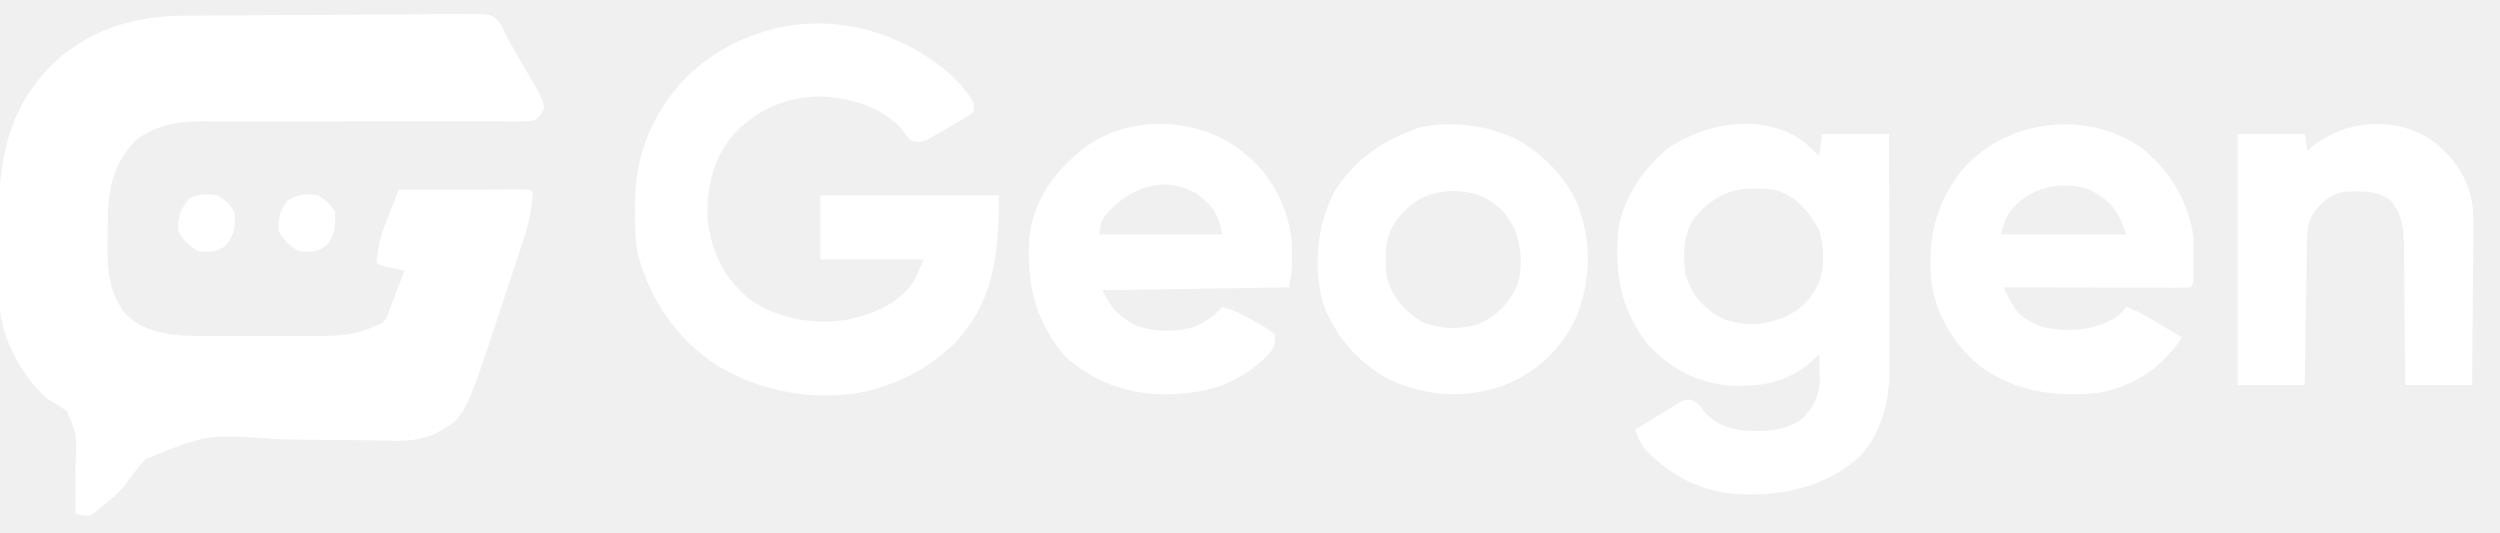
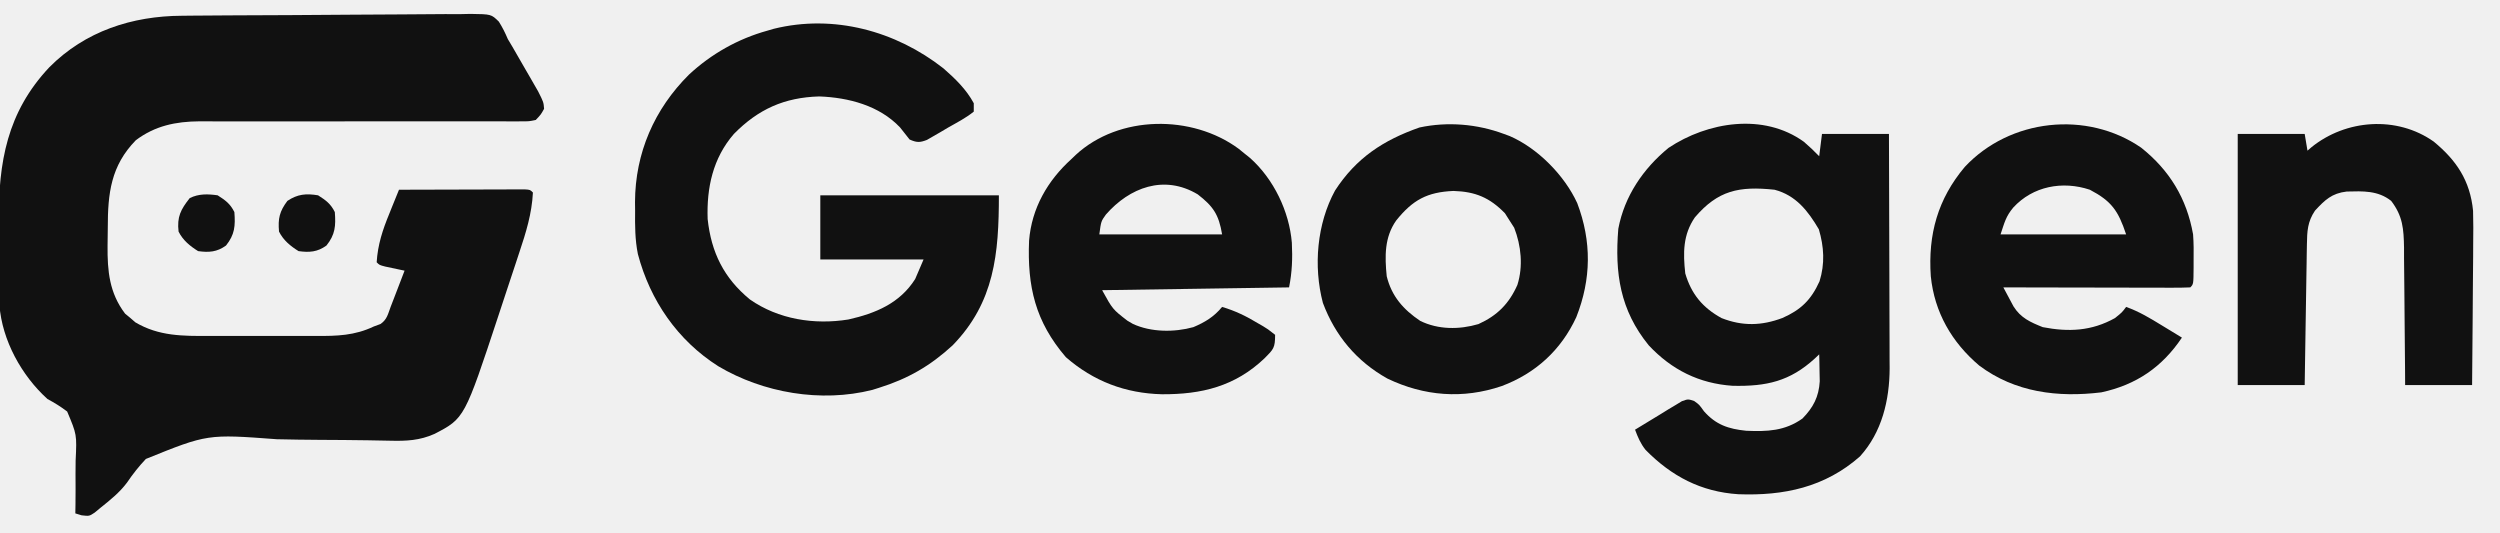
<svg xmlns="http://www.w3.org/2000/svg" version="1.1" width="896" height="191">
-   <path d="M0 0 C1.804 -0.02 1.804 -0.02 3.644 -0.04 C7.602 -0.079 11.56 -0.103 15.519 -0.123 C16.887 -0.131 18.255 -0.139 19.623 -0.147 C26.045 -0.185 32.466 -0.214 38.888 -0.23 C46.288 -0.25 53.686 -0.303 61.085 -0.383 C66.818 -0.444 72.55 -0.473 78.283 -0.48 C81.703 -0.485 85.121 -0.503 88.54 -0.553 C92.349 -0.601 96.155 -0.6 99.965 -0.586 C101.094 -0.612 102.223 -0.637 103.386 -0.664 C110.853 -0.564 110.853 -0.564 113.568 2.101 C114.862 4.141 115.85 6.132 116.788 8.354 C117.607 9.726 117.607 9.726 118.442 11.126 C119.979 13.783 121.511 16.442 123.038 19.104 C123.85 20.502 123.85 20.502 124.679 21.928 C125.452 23.276 125.452 23.276 126.241 24.651 C126.94 25.863 126.94 25.863 127.653 27.099 C129.601 30.968 129.601 30.968 129.788 33.354 C128.625 35.446 128.625 35.446 126.788 37.354 C124.417 37.851 124.417 37.851 121.56 37.846 C120.476 37.854 119.393 37.862 118.276 37.871 C117.087 37.859 115.898 37.848 114.673 37.836 C112.794 37.842 112.794 37.842 110.878 37.848 C108.152 37.854 105.427 37.853 102.701 37.84 C98.384 37.82 94.067 37.83 89.75 37.844 C79.798 37.873 69.845 37.862 59.892 37.851 C50.789 37.842 41.685 37.841 32.581 37.871 C28.298 37.885 24.015 37.879 19.732 37.858 C17.702 37.851 15.672 37.853 13.642 37.86 C11.178 37.867 8.713 37.861 6.249 37.837 C-2.219 37.9 -9.636 39.426 -16.524 44.604 C-25.47 53.758 -26.585 63.626 -26.582 76.005 C-26.587 78.151 -26.623 80.296 -26.661 82.442 C-26.736 91.48 -26.028 99.328 -20.387 106.756 C-19.773 107.263 -19.158 107.77 -18.524 108.292 C-17.922 108.816 -17.32 109.341 -16.7 109.881 C-8.295 114.856 0.277 114.8 9.823 114.752 C11.271 114.754 12.719 114.757 14.167 114.761 C17.187 114.766 20.206 114.759 23.226 114.745 C27.078 114.728 30.93 114.738 34.782 114.756 C37.766 114.767 40.751 114.763 43.736 114.755 C45.155 114.753 46.575 114.756 47.995 114.763 C55.608 114.792 61.861 114.648 68.788 111.354 C69.572 111.065 70.356 110.777 71.163 110.479 C73.503 108.859 73.798 107.014 74.788 104.354 C75.426 102.705 75.426 102.705 76.077 101.022 C76.518 99.873 76.959 98.725 77.413 97.542 C77.859 96.38 78.305 95.219 78.765 94.022 C79.103 93.142 79.44 92.261 79.788 91.354 C79.15 91.221 78.512 91.088 77.855 90.952 C77.028 90.775 76.202 90.598 75.351 90.417 C74.527 90.242 73.703 90.068 72.855 89.889 C70.788 89.354 70.788 89.354 69.788 88.354 C70.183 81.978 71.934 76.73 74.351 70.854 C74.68 70.032 75.01 69.209 75.349 68.362 C76.154 66.356 76.97 64.354 77.788 62.354 C84.464 62.329 91.139 62.311 97.814 62.299 C100.087 62.294 102.36 62.287 104.632 62.279 C107.891 62.266 111.15 62.261 114.409 62.256 C115.432 62.251 116.455 62.246 117.509 62.241 C118.45 62.241 119.391 62.241 120.36 62.24 C121.193 62.238 122.026 62.236 122.884 62.234 C124.788 62.354 124.788 62.354 125.788 63.354 C125.397 70.972 123.307 77.677 120.894 84.877 C120.311 86.65 120.311 86.65 119.716 88.459 C118.687 91.584 117.65 94.706 116.609 97.827 C115.562 100.974 114.526 104.125 113.49 107.276 C101.281 144.262 101.281 144.262 90.538 149.854 C85.195 152.239 80.431 152.451 74.618 152.305 C72.914 152.273 71.21 152.241 69.507 152.209 C68.605 152.192 67.702 152.174 66.773 152.156 C60.953 152.056 55.131 152.033 49.31 151.998 C44.212 151.964 39.118 151.902 34.021 151.775 C9.138 149.913 9.138 149.913 -12.923 158.837 C-15.454 161.504 -17.625 164.271 -19.687 167.311 C-22.346 170.874 -25.75 173.597 -29.212 176.354 C-29.895 176.921 -30.577 177.487 -31.281 178.071 C-33.212 179.354 -33.212 179.354 -35.962 179.042 C-37.075 178.701 -37.075 178.701 -38.212 178.354 C-38.195 177.361 -38.178 176.367 -38.161 175.344 C-38.11 171.633 -38.118 167.924 -38.145 164.212 C-38.148 162.611 -38.135 161.009 -38.105 159.408 C-37.661 150.099 -37.661 150.099 -41.141 141.845 C-43.419 140.096 -45.686 138.711 -48.212 137.354 C-57.493 128.94 -64.446 116.346 -65.412 103.737 C-65.508 100.732 -65.541 97.732 -65.548 94.725 C-65.558 93.064 -65.558 93.064 -65.568 91.37 C-65.578 89.032 -65.583 86.695 -65.582 84.358 C-65.587 80.827 -65.623 77.297 -65.661 73.766 C-65.768 52.462 -62.694 34.584 -47.539 18.466 C-34.683 5.51 -17.842 0.085 0 0 Z " fill="#FFFFFF" transform="translate(65.21167,5.645996)" />
-   <path d="M0 0 C4.188 3.651 8.225 7.558 10.875 12.5 C10.875 13.49 10.875 14.48 10.875 15.5 C8.052 17.795 4.785 19.457 1.625 21.25 C0.752 21.769 -0.12 22.289 -1.02 22.824 C-1.864 23.31 -2.708 23.796 -3.578 24.297 C-4.353 24.744 -5.128 25.191 -5.927 25.651 C-8.527 26.655 -9.588 26.605 -12.125 25.5 C-13.261 24.063 -14.397 22.626 -15.531 21.188 C-22.973 13.308 -34.026 10.453 -44.5 10.062 C-57.047 10.42 -66.383 14.651 -75.09 23.496 C-82.613 32.164 -84.893 42.733 -84.504 54.012 C-83.201 66.008 -78.693 75.136 -69.375 82.812 C-59.15 89.974 -46.22 91.973 -34.062 90.004 C-24.325 87.806 -15.636 84.217 -10.125 75.5 C-9.135 73.19 -8.145 70.88 -7.125 68.5 C-19.335 68.5 -31.545 68.5 -44.125 68.5 C-44.125 60.91 -44.125 53.32 -44.125 45.5 C-23.005 45.5 -1.885 45.5 19.875 45.5 C19.875 66.423 18.318 83.818 3.312 99.254 C-4.682 106.621 -12.739 111.265 -23.125 114.5 C-23.91 114.746 -24.695 114.992 -25.504 115.246 C-43.857 119.874 -64.554 116.331 -80.68 106.766 C-95.288 97.492 -105.131 83.164 -109.51 66.548 C-110.552 61.385 -110.558 56.313 -110.5 51.062 C-110.512 50.02 -110.523 48.978 -110.535 47.904 C-110.47 30.317 -103.618 14.597 -91.18 2.227 C-83.192 -5.185 -73.625 -10.594 -63.125 -13.5 C-62.364 -13.723 -61.604 -13.946 -60.82 -14.176 C-39.368 -19.485 -17.121 -13.428 0 0 Z " fill="#FFFFFF" transform="translate(338.125,24.5)" />
-   <path d="M0 0 C1.916 1.658 3.727 3.344 5.477 5.176 C5.807 2.536 6.137 -0.104 6.477 -2.824 C14.397 -2.824 22.317 -2.824 30.477 -2.824 C30.522 8.868 30.558 20.56 30.58 32.252 C30.591 37.682 30.605 43.112 30.627 48.542 C30.649 53.787 30.661 59.033 30.666 64.278 C30.67 66.274 30.677 68.27 30.688 70.266 C30.703 73.073 30.705 75.88 30.704 78.687 C30.711 79.502 30.718 80.317 30.725 81.157 C30.685 92.573 27.976 104.055 20.102 112.742 C7.532 123.831 -7.178 126.913 -23.482 126.308 C-36.9 125.441 -47.431 119.872 -56.746 110.422 C-58.601 108.077 -59.476 105.955 -60.523 103.176 C-57.456 101.275 -54.367 99.41 -51.273 97.551 C-50.401 97.009 -49.528 96.468 -48.629 95.91 C-47.785 95.407 -46.94 94.905 -46.07 94.387 C-44.908 93.68 -44.908 93.68 -43.722 92.958 C-41.523 92.176 -41.523 92.176 -39.345 92.889 C-37.523 94.176 -37.523 94.176 -35.836 96.551 C-31.556 101.409 -27.056 102.922 -20.66 103.562 C-13.145 103.88 -6.827 103.661 -0.523 99.176 C3.354 95.197 5.345 91.418 5.672 85.844 C5.649 84.695 5.625 83.547 5.602 82.363 C5.584 81.202 5.565 80.04 5.547 78.844 C5.524 77.963 5.5 77.083 5.477 76.176 C4.98 76.646 4.484 77.117 3.973 77.602 C-5.033 85.855 -13.408 87.703 -25.539 87.445 C-37.56 86.632 -47.394 81.717 -55.621 72.938 C-65.898 60.305 -67.828 47.061 -66.523 31.176 C-64.331 19.515 -57.642 9.644 -48.523 2.176 C-34.528 -7.161 -14.473 -10.463 0 0 Z M-39.078 27.078 C-43.372 33.31 -43.333 39.847 -42.523 47.176 C-40.349 54.58 -36.262 59.484 -29.523 63.176 C-21.986 66.137 -15.157 65.938 -7.691 63.137 C-1.072 60.203 2.58 56.668 5.598 49.996 C7.565 43.682 7.206 37.649 5.352 31.363 C1.485 24.789 -2.865 19.17 -10.523 17.176 C-23.25 15.824 -30.801 17.395 -39.078 27.078 Z " fill="#FFFFFF" transform="translate(646.5234,50.82422)" />
-   <path d="M0 0 C10.18 8.104 16.336 18.224 18.605 31.074 C18.842 34.227 18.842 37.352 18.793 40.512 C18.792 41.733 18.792 41.733 18.791 42.979 C18.746 48.933 18.746 48.933 17.605 50.074 C15.519 50.168 13.43 50.192 11.342 50.188 C10.361 50.188 10.361 50.188 9.361 50.188 C7.191 50.187 5.021 50.18 2.852 50.172 C1.351 50.17 -0.15 50.169 -1.651 50.168 C-5.608 50.164 -9.565 50.154 -13.522 50.143 C-17.557 50.133 -21.592 50.128 -25.627 50.123 C-33.549 50.112 -41.472 50.095 -49.395 50.074 C-48.628 51.527 -47.853 52.976 -47.074 54.422 C-46.644 55.229 -46.213 56.036 -45.769 56.867 C-43.177 61.029 -39.688 62.557 -35.27 64.324 C-25.988 66.121 -17.759 65.745 -9.395 61.074 C-6.844 59.036 -6.844 59.036 -5.395 57.074 C-0.755 58.714 3.244 61.143 7.418 63.699 C8.111 64.119 8.804 64.54 9.518 64.973 C11.216 66.003 12.911 67.038 14.605 68.074 C7.546 78.61 -1.728 84.997 -14.285 87.695 C-29.871 89.595 -45.188 87.721 -58.027 78.102 C-67.854 69.785 -74.102 58.995 -75.395 46.074 C-76.431 31.059 -72.867 18.352 -63.207 6.887 C-47.075 -10.371 -19.492 -13.417 0 0 Z M-45.832 21.449 C-48.506 24.664 -48.939 26.709 -50.395 31.074 C-35.545 31.074 -20.695 31.074 -5.395 31.074 C-8.22 22.599 -10.601 19.159 -18.395 15.074 C-28.197 11.807 -38.795 13.801 -45.832 21.449 Z " fill="#FFFFFF" transform="translate(767.3945,52.92578)" />
-   <path d="M0 0 C0.677 0.552 1.354 1.103 2.051 1.672 C3.081 2.499 3.081 2.499 4.133 3.344 C12.547 10.873 18.116 22.424 19.051 33.672 C19.323 39.257 19.152 44.167 18.051 49.672 C-4.059 50.002 -26.169 50.332 -48.949 50.672 C-45.166 57.533 -45.166 57.533 -39.887 61.609 C-39.236 61.99 -38.585 62.37 -37.914 62.762 C-31.41 65.775 -23.06 65.815 -16.238 63.918 C-12.086 62.159 -8.855 60.209 -5.949 56.672 C-1.27 58.051 2.777 60.022 6.926 62.547 C7.815 63.055 7.815 63.055 8.723 63.574 C10.418 64.602 10.418 64.602 13.051 66.672 C13.051 71.377 12.484 71.83 9.301 75.047 C-1.296 85.161 -13.305 88.047 -27.505 87.973 C-40.579 87.651 -52.042 83.325 -61.949 74.672 C-72.9 61.907 -75.801 49.377 -75.128 32.934 C-74.207 21.302 -68.495 11.384 -59.949 3.672 C-59.182 2.933 -59.182 2.933 -58.398 2.18 C-42.903 -12.14 -16.714 -12.345 0 0 Z M-47.602 23.574 C-49.327 25.979 -49.327 25.979 -49.949 30.672 C-35.429 30.672 -20.909 30.672 -5.949 30.672 C-7.131 23.581 -9.104 20.652 -14.668 16.34 C-26.734 9.105 -39.157 13.899 -47.602 23.574 Z " fill="#FFFFFF" transform="translate(443.9492,53.32812)" />
-   <path d="M0 0 C0.694 0.255 1.387 0.51 2.102 0.773 C12.143 5.134 21.743 14.881 26.281 24.801 C31.478 38.517 31.344 52.022 25.934 65.695 C20.476 77.476 11.363 85.819 -0.812 90.375 C-14.675 95.085 -28.584 94.001 -41.75 87.68 C-52.724 81.557 -60.473 72.336 -64.875 60.562 C-68.333 47.436 -67.009 32.182 -60.527 20.301 C-52.949 8.602 -43.171 2.21 -30.25 -2.312 C-20.186 -4.462 -9.589 -3.569 0 0 Z M-38.59 31.008 C-42.84 37.013 -42.715 43.889 -42 51 C-40.253 58.166 -36.056 62.929 -30 67 C-23.535 70.179 -15.994 70.173 -9.141 68.16 C-2.421 65.136 1.869 60.836 4.84 54.094 C6.935 47.412 6.195 40.074 3.688 33.625 C3.131 32.759 2.574 31.892 2 31 C1.464 30.154 0.927 29.309 0.375 28.438 C-5.086 22.832 -10.203 20.673 -18.062 20.438 C-27.519 20.834 -32.684 23.662 -38.59 31.008 Z " fill="#FFFFFF" transform="translate(539,48)" />
-   <path d="M0 0 C8.151 6.722 13.037 13.995 14.097 24.78 C14.21 28.781 14.201 32.761 14.141 36.762 C14.133 38.226 14.127 39.69 14.123 41.154 C14.108 44.97 14.069 48.785 14.025 52.6 C13.983 56.509 13.965 60.418 13.945 64.326 C13.903 71.968 13.832 79.609 13.75 87.25 C5.83 87.25 -2.09 87.25 -10.25 87.25 C-10.259 85.499 -10.269 83.749 -10.278 81.945 C-10.314 76.141 -10.368 70.338 -10.434 64.535 C-10.473 61.018 -10.506 57.502 -10.521 53.986 C-10.539 49.937 -10.589 45.889 -10.641 41.84 C-10.642 40.585 -10.643 39.331 -10.644 38.039 C-10.758 31.259 -11.084 26.712 -15.25 21.25 C-19.985 17.486 -25.366 17.753 -31.184 17.898 C-36.534 18.512 -39.033 20.934 -42.562 24.75 C-45.237 28.712 -45.381 32.127 -45.455 36.845 C-45.475 37.966 -45.495 39.086 -45.516 40.241 C-45.532 41.446 -45.549 42.65 -45.566 43.891 C-45.587 45.128 -45.608 46.365 -45.629 47.64 C-45.684 50.921 -45.734 54.203 -45.782 57.484 C-45.833 60.836 -45.888 64.187 -45.943 67.539 C-46.05 74.109 -46.152 80.68 -46.25 87.25 C-54.17 87.25 -62.09 87.25 -70.25 87.25 C-70.25 57.55 -70.25 27.85 -70.25 -2.75 C-62.33 -2.75 -54.41 -2.75 -46.25 -2.75 C-45.92 -0.77 -45.59 1.21 -45.25 3.25 C-44.789 2.852 -44.327 2.453 -43.852 2.043 C-31.526 -7.969 -13.238 -9.359 0 0 Z " fill="#FFFFFF" transform="translate(872.25,50.75)" />
-   <path d="M0 0 C2.81 1.794 4.509 3.019 6 6 C6.375 10.971 6.159 14.052 3 18 C-0.216 20.328 -3.11 20.545 -7 20 C-9.925 18.175 -12.434 16.131 -14 13 C-14.599 7.731 -13.254 5.115 -10 1 C-6.798 -0.601 -3.474 -0.499 0 0 Z " fill="#FFFFFF" transform="translate(78,70)" />
-   <path d="M0 0 C2.81 1.794 4.509 3.019 6 6 C6.375 10.971 6.159 14.052 3 18 C-0.216 20.328 -3.11 20.545 -7 20 C-9.925 18.175 -12.434 16.131 -14 13 C-14.414 8.346 -13.811 5.748 -11 2 C-7.315 -0.457 -4.28 -0.701 0 0 Z " fill="#FFFFFF" transform="translate(114,70)" />
+   <path d="M0 0 C1.804 -0.02 1.804 -0.02 3.644 -0.04 C7.602 -0.079 11.56 -0.103 15.519 -0.123 C16.887 -0.131 18.255 -0.139 19.623 -0.147 C26.045 -0.185 32.466 -0.214 38.888 -0.23 C46.288 -0.25 53.686 -0.303 61.085 -0.383 C66.818 -0.444 72.55 -0.473 78.283 -0.48 C81.703 -0.485 85.121 -0.503 88.54 -0.553 C92.349 -0.601 96.155 -0.6 99.965 -0.586 C101.094 -0.612 102.223 -0.637 103.386 -0.664 C110.853 -0.564 110.853 -0.564 113.568 2.101 C114.862 4.141 115.85 6.132 116.788 8.354 C117.607 9.726 117.607 9.726 118.442 11.126 C119.979 13.783 121.511 16.442 123.038 19.104 C123.85 20.502 123.85 20.502 124.679 21.928 C125.452 23.276 125.452 23.276 126.241 24.651 C126.94 25.863 126.94 25.863 127.653 27.099 C129.601 30.968 129.601 30.968 129.788 33.354 C128.625 35.446 128.625 35.446 126.788 37.354 C124.417 37.851 124.417 37.851 121.56 37.846 C120.476 37.854 119.393 37.862 118.276 37.871 C117.087 37.859 115.898 37.848 114.673 37.836 C112.794 37.842 112.794 37.842 110.878 37.848 C108.152 37.854 105.427 37.853 102.701 37.84 C98.384 37.82 94.067 37.83 89.75 37.844 C79.798 37.873 69.845 37.862 59.892 37.851 C50.789 37.842 41.685 37.841 32.581 37.871 C28.298 37.885 24.015 37.879 19.732 37.858 C17.702 37.851 15.672 37.853 13.642 37.86 C11.178 37.867 8.713 37.861 6.249 37.837 C-2.219 37.9 -9.636 39.426 -16.524 44.604 C-25.47 53.758 -26.585 63.626 -26.582 76.005 C-26.587 78.151 -26.623 80.296 -26.661 82.442 C-26.736 91.48 -26.028 99.328 -20.387 106.756 C-19.773 107.263 -19.158 107.77 -18.524 108.292 C-17.922 108.816 -17.32 109.341 -16.7 109.881 C-8.295 114.856 0.277 114.8 9.823 114.752 C11.271 114.754 12.719 114.757 14.167 114.761 C17.187 114.766 20.206 114.759 23.226 114.745 C27.078 114.728 30.93 114.738 34.782 114.756 C37.766 114.767 40.751 114.763 43.736 114.755 C45.155 114.753 46.575 114.756 47.995 114.763 C55.608 114.792 61.861 114.648 68.788 111.354 C69.572 111.065 70.356 110.777 71.163 110.479 C73.503 108.859 73.798 107.014 74.788 104.354 C75.426 102.705 75.426 102.705 76.077 101.022 C76.518 99.873 76.959 98.725 77.413 97.542 C77.859 96.38 78.305 95.219 78.765 94.022 C79.103 93.142 79.44 92.261 79.788 91.354 C79.15 91.221 78.512 91.088 77.855 90.952 C77.028 90.775 76.202 90.598 75.351 90.417 C74.527 90.242 73.703 90.068 72.855 89.889 C70.788 89.354 70.788 89.354 69.788 88.354 C70.183 81.978 71.934 76.73 74.351 70.854 C74.68 70.032 75.01 69.209 75.349 68.362 C76.154 66.356 76.97 64.354 77.788 62.354 C84.464 62.329 91.139 62.311 97.814 62.299 C100.087 62.294 102.36 62.287 104.632 62.279 C107.891 62.266 111.15 62.261 114.409 62.256 C115.432 62.251 116.455 62.246 117.509 62.241 C118.45 62.241 119.391 62.241 120.36 62.24 C121.193 62.238 122.026 62.236 122.884 62.234 C124.788 62.354 124.788 62.354 125.788 63.354 C125.397 70.972 123.307 77.677 120.894 84.877 C120.311 86.65 120.311 86.65 119.716 88.459 C118.687 91.584 117.65 94.706 116.609 97.827 C115.562 100.974 114.526 104.125 113.49 107.276 C101.281 144.262 101.281 144.262 90.538 149.854 C85.195 152.239 80.431 152.451 74.618 152.305 C72.914 152.273 71.21 152.241 69.507 152.209 C68.605 152.192 67.702 152.174 66.773 152.156 C60.953 152.056 55.131 152.033 49.31 151.998 C44.212 151.964 39.118 151.902 34.021 151.775 C9.138 149.913 9.138 149.913 -12.923 158.837 C-15.454 161.504 -17.625 164.271 -19.687 167.311 C-22.346 170.874 -25.75 173.597 -29.212 176.354 C-29.895 176.921 -30.577 177.487 -31.281 178.071 C-33.212 179.354 -33.212 179.354 -35.962 179.042 C-37.075 178.701 -37.075 178.701 -38.212 178.354 C-38.195 177.361 -38.178 176.367 -38.161 175.344 C-38.11 171.633 -38.118 167.924 -38.145 164.212 C-38.148 162.611 -38.135 161.009 -38.105 159.408 C-37.661 150.099 -37.661 150.099 -41.141 141.845 C-43.419 140.096 -45.686 138.711 -48.212 137.354 C-57.493 128.94 -64.446 116.346 -65.412 103.737 C-65.508 100.732 -65.541 97.732 -65.548 94.725 C-65.558 93.064 -65.558 93.064 -65.568 91.37 C-65.578 89.032 -65.583 86.695 -65.582 84.358 C-65.587 80.827 -65.623 77.297 -65.661 73.766 C-65.768 52.462 -62.694 34.584 -47.539 18.466 C-34.683 5.51 -17.842 0.085 0 0 Z " fill="#111111" transform="translate(65.21167,5.645996)" />
+   <path d="M0 0 C4.188 3.651 8.225 7.558 10.875 12.5 C10.875 13.49 10.875 14.48 10.875 15.5 C8.052 17.795 4.785 19.457 1.625 21.25 C0.752 21.769 -0.12 22.289 -1.02 22.824 C-1.864 23.31 -2.708 23.796 -3.578 24.297 C-4.353 24.744 -5.128 25.191 -5.927 25.651 C-8.527 26.655 -9.588 26.605 -12.125 25.5 C-13.261 24.063 -14.397 22.626 -15.531 21.188 C-22.973 13.308 -34.026 10.453 -44.5 10.062 C-57.047 10.42 -66.383 14.651 -75.09 23.496 C-82.613 32.164 -84.893 42.733 -84.504 54.012 C-83.201 66.008 -78.693 75.136 -69.375 82.812 C-59.15 89.974 -46.22 91.973 -34.062 90.004 C-24.325 87.806 -15.636 84.217 -10.125 75.5 C-9.135 73.19 -8.145 70.88 -7.125 68.5 C-19.335 68.5 -31.545 68.5 -44.125 68.5 C-44.125 60.91 -44.125 53.32 -44.125 45.5 C-23.005 45.5 -1.885 45.5 19.875 45.5 C19.875 66.423 18.318 83.818 3.312 99.254 C-4.682 106.621 -12.739 111.265 -23.125 114.5 C-23.91 114.746 -24.695 114.992 -25.504 115.246 C-43.857 119.874 -64.554 116.331 -80.68 106.766 C-95.288 97.492 -105.131 83.164 -109.51 66.548 C-110.552 61.385 -110.558 56.313 -110.5 51.062 C-110.512 50.02 -110.523 48.978 -110.535 47.904 C-110.47 30.317 -103.618 14.597 -91.18 2.227 C-83.192 -5.185 -73.625 -10.594 -63.125 -13.5 C-62.364 -13.723 -61.604 -13.946 -60.82 -14.176 C-39.368 -19.485 -17.121 -13.428 0 0 Z " fill="#111111" transform="translate(338.125,24.5)" />
+   <path d="M0 0 C1.916 1.658 3.727 3.344 5.477 5.176 C5.807 2.536 6.137 -0.104 6.477 -2.824 C14.397 -2.824 22.317 -2.824 30.477 -2.824 C30.522 8.868 30.558 20.56 30.58 32.252 C30.591 37.682 30.605 43.112 30.627 48.542 C30.649 53.787 30.661 59.033 30.666 64.278 C30.67 66.274 30.677 68.27 30.688 70.266 C30.703 73.073 30.705 75.88 30.704 78.687 C30.711 79.502 30.718 80.317 30.725 81.157 C30.685 92.573 27.976 104.055 20.102 112.742 C7.532 123.831 -7.178 126.913 -23.482 126.308 C-36.9 125.441 -47.431 119.872 -56.746 110.422 C-58.601 108.077 -59.476 105.955 -60.523 103.176 C-57.456 101.275 -54.367 99.41 -51.273 97.551 C-50.401 97.009 -49.528 96.468 -48.629 95.91 C-47.785 95.407 -46.94 94.905 -46.07 94.387 C-44.908 93.68 -44.908 93.68 -43.722 92.958 C-41.523 92.176 -41.523 92.176 -39.345 92.889 C-37.523 94.176 -37.523 94.176 -35.836 96.551 C-31.556 101.409 -27.056 102.922 -20.66 103.562 C-13.145 103.88 -6.827 103.661 -0.523 99.176 C3.354 95.197 5.345 91.418 5.672 85.844 C5.649 84.695 5.625 83.547 5.602 82.363 C5.584 81.202 5.565 80.04 5.547 78.844 C5.524 77.963 5.5 77.083 5.477 76.176 C4.98 76.646 4.484 77.117 3.973 77.602 C-5.033 85.855 -13.408 87.703 -25.539 87.445 C-37.56 86.632 -47.394 81.717 -55.621 72.938 C-65.898 60.305 -67.828 47.061 -66.523 31.176 C-64.331 19.515 -57.642 9.644 -48.523 2.176 C-34.528 -7.161 -14.473 -10.463 0 0 Z M-39.078 27.078 C-43.372 33.31 -43.333 39.847 -42.523 47.176 C-40.349 54.58 -36.262 59.484 -29.523 63.176 C-21.986 66.137 -15.157 65.938 -7.691 63.137 C-1.072 60.203 2.58 56.668 5.598 49.996 C7.565 43.682 7.206 37.649 5.352 31.363 C1.485 24.789 -2.865 19.17 -10.523 17.176 C-23.25 15.824 -30.801 17.395 -39.078 27.078 Z " fill="#111111" transform="translate(646.5234,50.82422)" />
+   <path d="M0 0 C10.18 8.104 16.336 18.224 18.605 31.074 C18.842 34.227 18.842 37.352 18.793 40.512 C18.792 41.733 18.792 41.733 18.791 42.979 C18.746 48.933 18.746 48.933 17.605 50.074 C15.519 50.168 13.43 50.192 11.342 50.188 C10.361 50.188 10.361 50.188 9.361 50.188 C7.191 50.187 5.021 50.18 2.852 50.172 C1.351 50.17 -0.15 50.169 -1.651 50.168 C-5.608 50.164 -9.565 50.154 -13.522 50.143 C-17.557 50.133 -21.592 50.128 -25.627 50.123 C-33.549 50.112 -41.472 50.095 -49.395 50.074 C-48.628 51.527 -47.853 52.976 -47.074 54.422 C-46.644 55.229 -46.213 56.036 -45.769 56.867 C-43.177 61.029 -39.688 62.557 -35.27 64.324 C-25.988 66.121 -17.759 65.745 -9.395 61.074 C-6.844 59.036 -6.844 59.036 -5.395 57.074 C-0.755 58.714 3.244 61.143 7.418 63.699 C8.111 64.119 8.804 64.54 9.518 64.973 C11.216 66.003 12.911 67.038 14.605 68.074 C7.546 78.61 -1.728 84.997 -14.285 87.695 C-29.871 89.595 -45.188 87.721 -58.027 78.102 C-67.854 69.785 -74.102 58.995 -75.395 46.074 C-76.431 31.059 -72.867 18.352 -63.207 6.887 C-47.075 -10.371 -19.492 -13.417 0 0 Z M-45.832 21.449 C-48.506 24.664 -48.939 26.709 -50.395 31.074 C-35.545 31.074 -20.695 31.074 -5.395 31.074 C-8.22 22.599 -10.601 19.159 -18.395 15.074 C-28.197 11.807 -38.795 13.801 -45.832 21.449 Z " fill="#111111" transform="translate(767.3945,52.92578)" />
+   <path d="M0 0 C0.677 0.552 1.354 1.103 2.051 1.672 C3.081 2.499 3.081 2.499 4.133 3.344 C12.547 10.873 18.116 22.424 19.051 33.672 C19.323 39.257 19.152 44.167 18.051 49.672 C-4.059 50.002 -26.169 50.332 -48.949 50.672 C-45.166 57.533 -45.166 57.533 -39.887 61.609 C-39.236 61.99 -38.585 62.37 -37.914 62.762 C-31.41 65.775 -23.06 65.815 -16.238 63.918 C-12.086 62.159 -8.855 60.209 -5.949 56.672 C-1.27 58.051 2.777 60.022 6.926 62.547 C7.815 63.055 7.815 63.055 8.723 63.574 C10.418 64.602 10.418 64.602 13.051 66.672 C13.051 71.377 12.484 71.83 9.301 75.047 C-1.296 85.161 -13.305 88.047 -27.505 87.973 C-40.579 87.651 -52.042 83.325 -61.949 74.672 C-72.9 61.907 -75.801 49.377 -75.128 32.934 C-74.207 21.302 -68.495 11.384 -59.949 3.672 C-59.182 2.933 -59.182 2.933 -58.398 2.18 C-42.903 -12.14 -16.714 -12.345 0 0 Z M-47.602 23.574 C-49.327 25.979 -49.327 25.979 -49.949 30.672 C-35.429 30.672 -20.909 30.672 -5.949 30.672 C-7.131 23.581 -9.104 20.652 -14.668 16.34 C-26.734 9.105 -39.157 13.899 -47.602 23.574 Z " fill="#111111" transform="translate(443.9492,53.32812)" />
+   <path d="M0 0 C0.694 0.255 1.387 0.51 2.102 0.773 C12.143 5.134 21.743 14.881 26.281 24.801 C31.478 38.517 31.344 52.022 25.934 65.695 C20.476 77.476 11.363 85.819 -0.812 90.375 C-14.675 95.085 -28.584 94.001 -41.75 87.68 C-52.724 81.557 -60.473 72.336 -64.875 60.562 C-68.333 47.436 -67.009 32.182 -60.527 20.301 C-52.949 8.602 -43.171 2.21 -30.25 -2.312 C-20.186 -4.462 -9.589 -3.569 0 0 Z M-38.59 31.008 C-42.84 37.013 -42.715 43.889 -42 51 C-40.253 58.166 -36.056 62.929 -30 67 C-23.535 70.179 -15.994 70.173 -9.141 68.16 C-2.421 65.136 1.869 60.836 4.84 54.094 C6.935 47.412 6.195 40.074 3.688 33.625 C3.131 32.759 2.574 31.892 2 31 C1.464 30.154 0.927 29.309 0.375 28.438 C-5.086 22.832 -10.203 20.673 -18.062 20.438 C-27.519 20.834 -32.684 23.662 -38.59 31.008 Z " fill="#111111" transform="translate(539,48)" />
+   <path d="M0 0 C8.151 6.722 13.037 13.995 14.097 24.78 C14.21 28.781 14.201 32.761 14.141 36.762 C14.133 38.226 14.127 39.69 14.123 41.154 C14.108 44.97 14.069 48.785 14.025 52.6 C13.983 56.509 13.965 60.418 13.945 64.326 C13.903 71.968 13.832 79.609 13.75 87.25 C5.83 87.25 -2.09 87.25 -10.25 87.25 C-10.259 85.499 -10.269 83.749 -10.278 81.945 C-10.314 76.141 -10.368 70.338 -10.434 64.535 C-10.473 61.018 -10.506 57.502 -10.521 53.986 C-10.539 49.937 -10.589 45.889 -10.641 41.84 C-10.642 40.585 -10.643 39.331 -10.644 38.039 C-10.758 31.259 -11.084 26.712 -15.25 21.25 C-19.985 17.486 -25.366 17.753 -31.184 17.898 C-36.534 18.512 -39.033 20.934 -42.562 24.75 C-45.237 28.712 -45.381 32.127 -45.455 36.845 C-45.475 37.966 -45.495 39.086 -45.516 40.241 C-45.532 41.446 -45.549 42.65 -45.566 43.891 C-45.587 45.128 -45.608 46.365 -45.629 47.64 C-45.684 50.921 -45.734 54.203 -45.782 57.484 C-45.833 60.836 -45.888 64.187 -45.943 67.539 C-46.05 74.109 -46.152 80.68 -46.25 87.25 C-54.17 87.25 -62.09 87.25 -70.25 87.25 C-70.25 57.55 -70.25 27.85 -70.25 -2.75 C-62.33 -2.75 -54.41 -2.75 -46.25 -2.75 C-45.92 -0.77 -45.59 1.21 -45.25 3.25 C-44.789 2.852 -44.327 2.453 -43.852 2.043 C-31.526 -7.969 -13.238 -9.359 0 0 Z " fill="#111111" transform="translate(872.25,50.75)" />
+   <path d="M0 0 C2.81 1.794 4.509 3.019 6 6 C6.375 10.971 6.159 14.052 3 18 C-0.216 20.328 -3.11 20.545 -7 20 C-9.925 18.175 -12.434 16.131 -14 13 C-14.599 7.731 -13.254 5.115 -10 1 C-6.798 -0.601 -3.474 -0.499 0 0 Z " fill="#111111" transform="translate(78,70)" />
+   <path d="M0 0 C2.81 1.794 4.509 3.019 6 6 C6.375 10.971 6.159 14.052 3 18 C-0.216 20.328 -3.11 20.545 -7 20 C-9.925 18.175 -12.434 16.131 -14 13 C-14.414 8.346 -13.811 5.748 -11 2 C-7.315 -0.457 -4.28 -0.701 0 0 Z " fill="#111111" transform="translate(114,70)" />
</svg>
